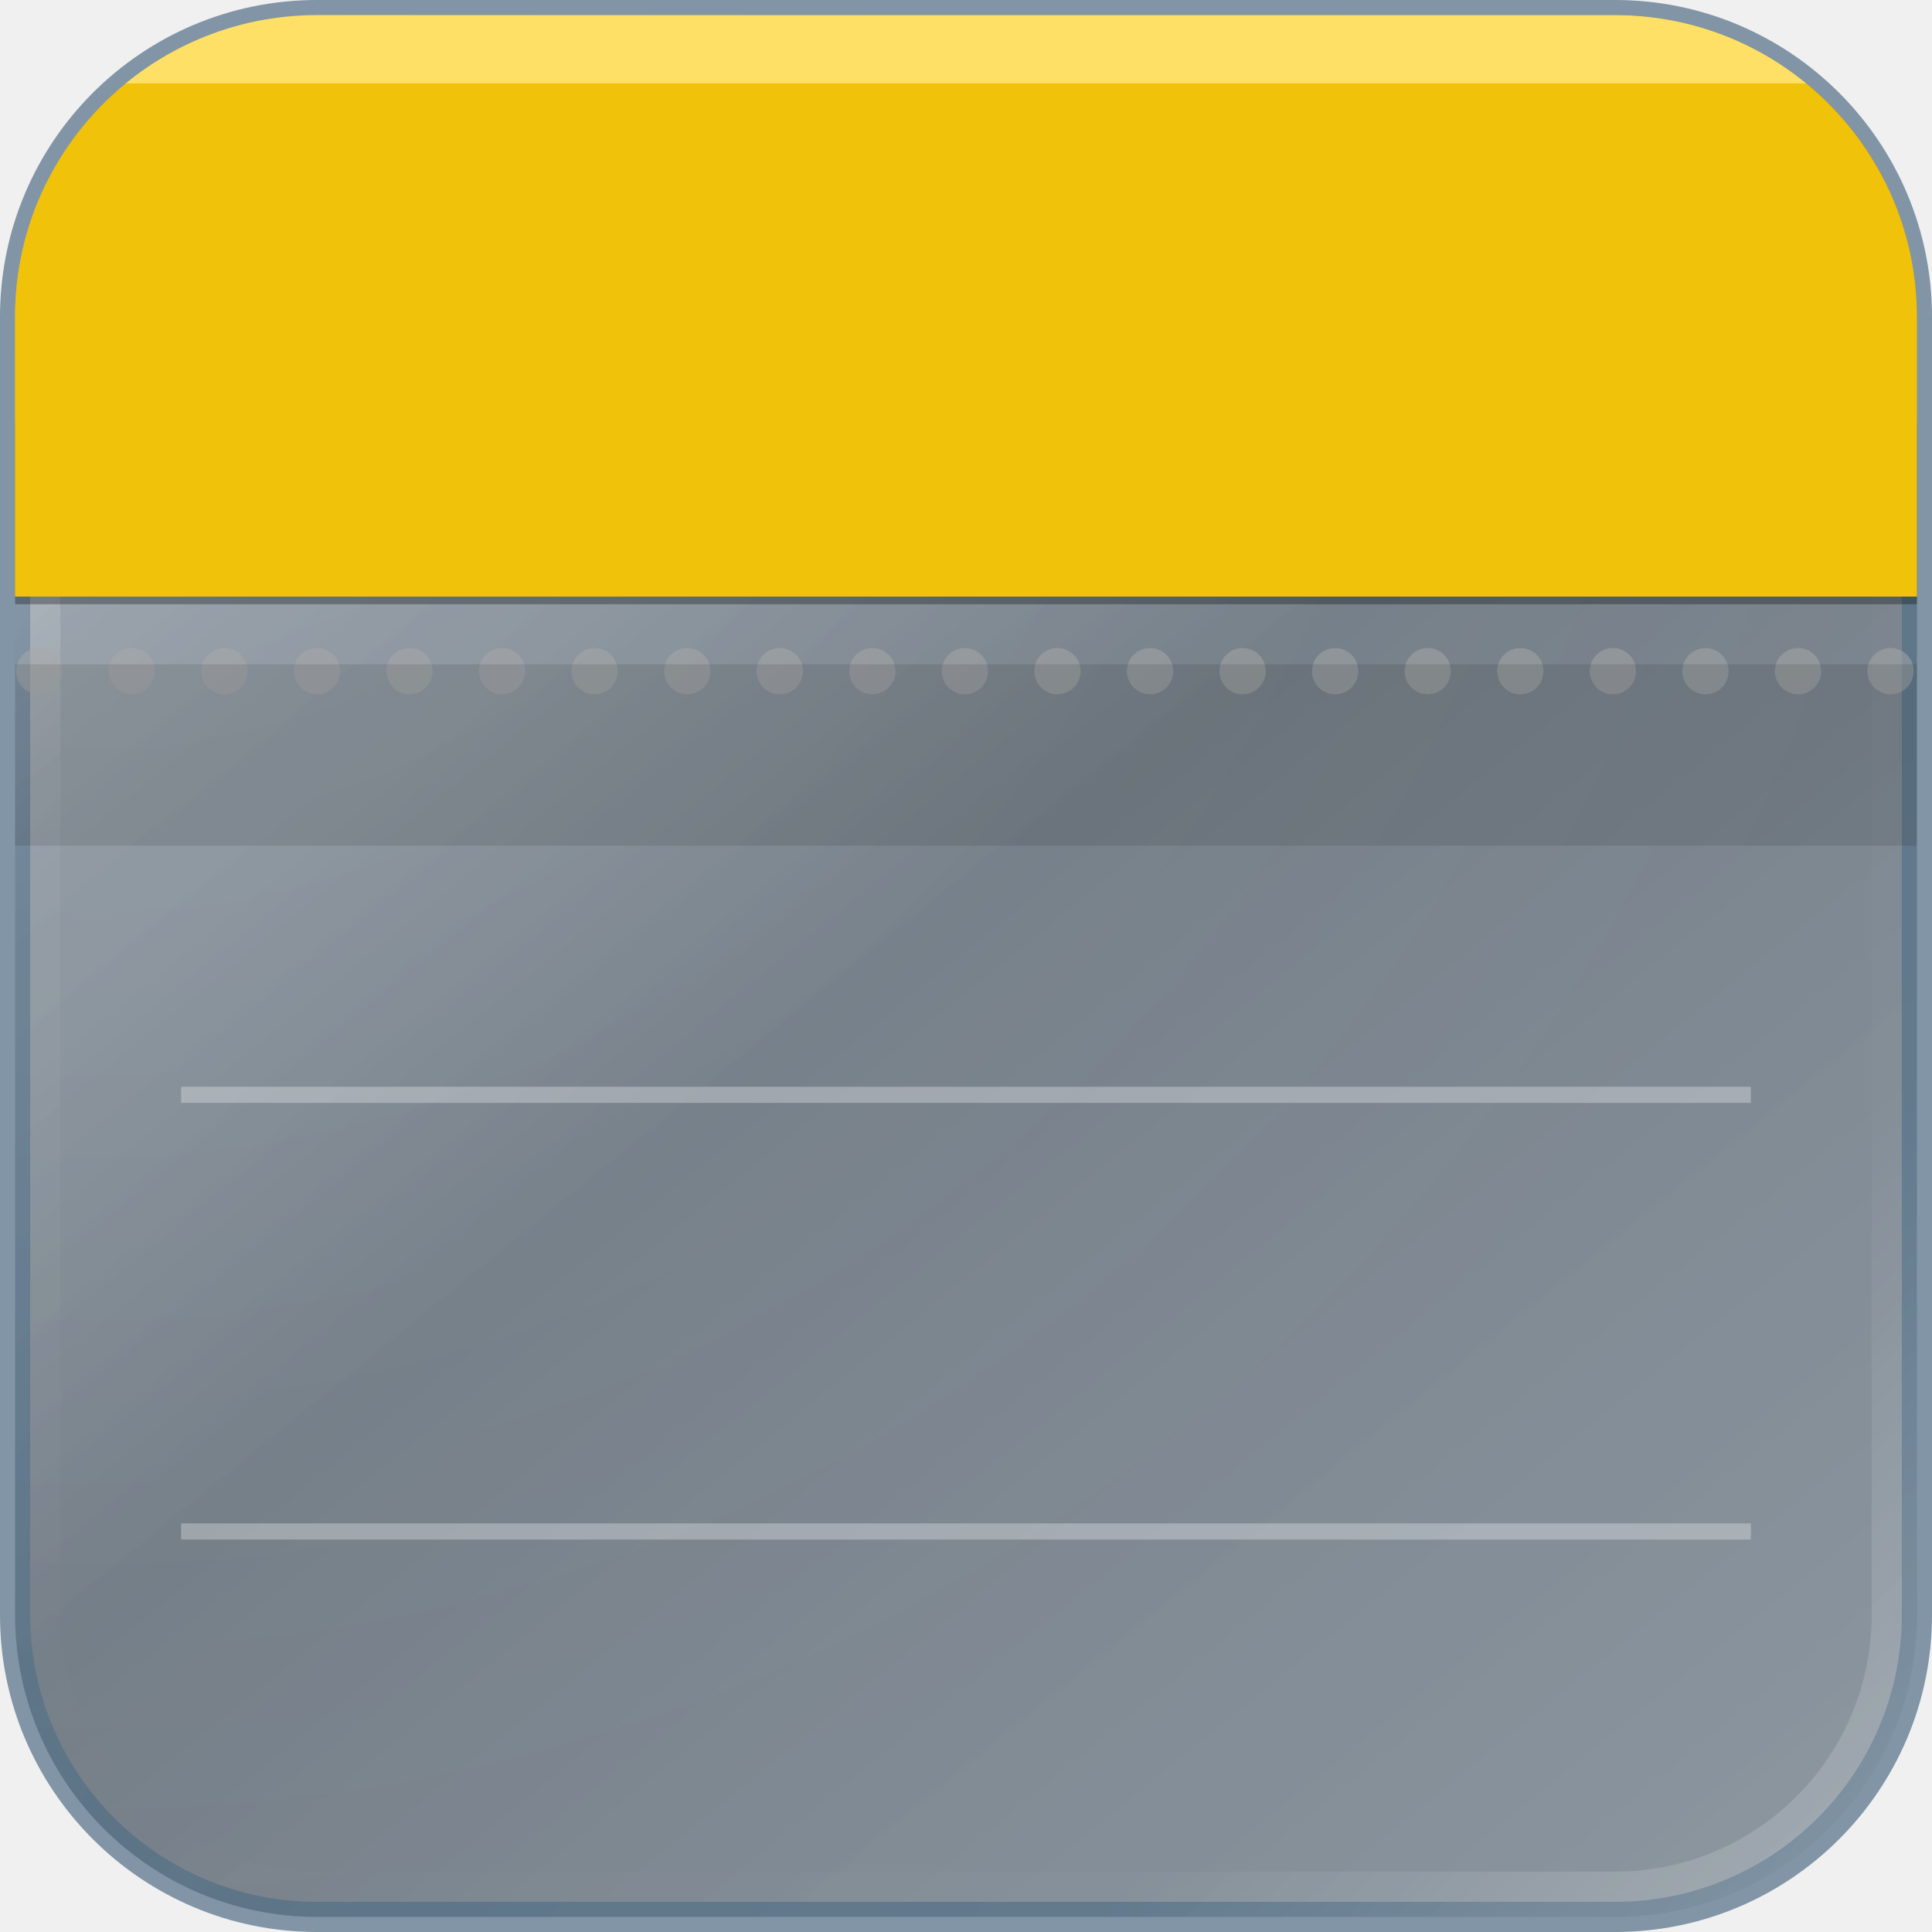
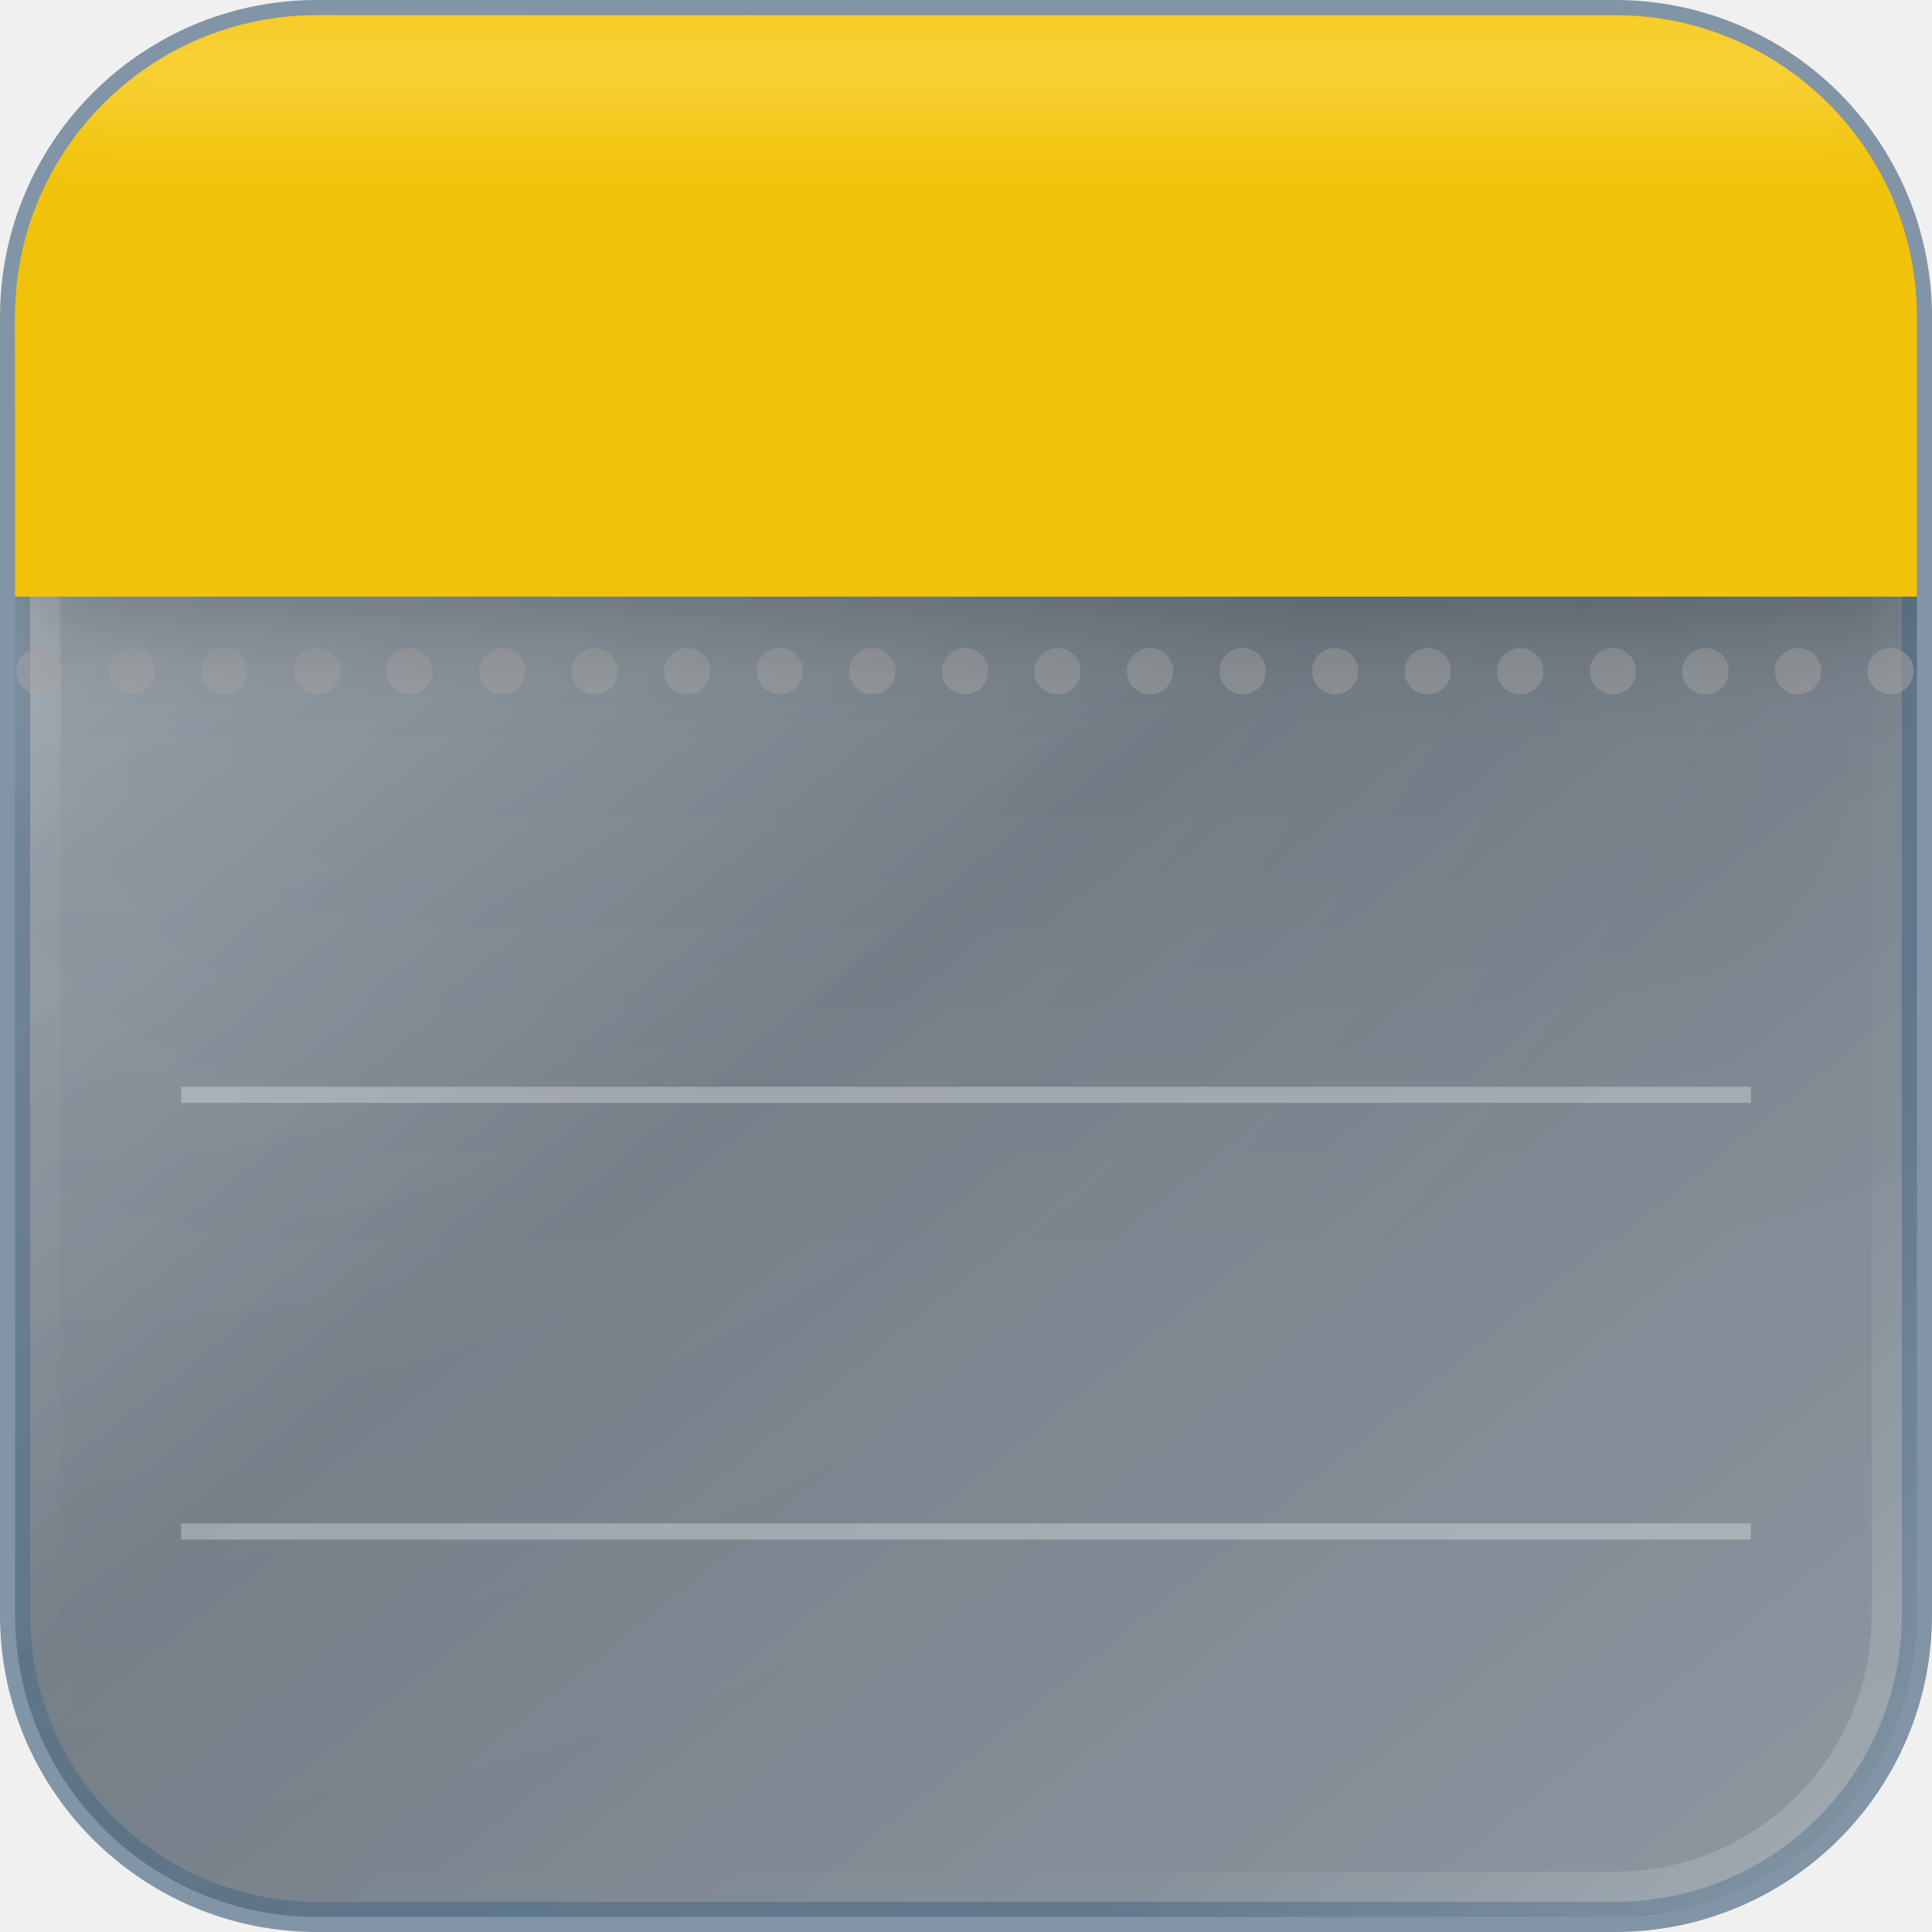
<svg xmlns="http://www.w3.org/2000/svg" viewBox="0 0 64 64" fill="none" color="#CBD5E1">
  <g>
    <defs>
      <linearGradient id="apple-notes-app-dark-background-surface" x1="6" y1="0" x2="58" y2="64" gradientUnits="userSpaceOnUse">
        <stop offset="0" stop-color="#526678" stop-opacity=".50" />
        <stop offset=".48" stop-color="#273746" stop-opacity=".62" />
        <stop offset="1" stop-color="#364A5C" stop-opacity=".54" />
      </linearGradient>
      <radialGradient id="apple-notes-app-dark-background-sheen" cx="3" cy="2" r="62" gradientUnits="userSpaceOnUse">
        <stop stop-color="#FFFFFF" stop-opacity="0.09" />
        <stop offset="1" stop-color="#FFFFFF" stop-opacity="0" />
      </radialGradient>
      <linearGradient id="apple-notes-app-dark-background-reflection" x1="0" y1="0" x2="64" y2="64" gradientUnits="userSpaceOnUse">
        <stop stop-color="#FFFFFF" stop-opacity="0.375" />
        <stop offset=".23" stop-color="#FFFFFF" stop-opacity="0.04" />
        <stop offset=".5" stop-color="#FFFFFF" stop-opacity="0" />
        <stop offset=".78" stop-color="#FFFFFF" stop-opacity="0.02" />
        <stop offset="1" stop-color="#FFFFFF" stop-opacity="0.225" />
      </linearGradient>
    </defs>
    <rect x=".5" y=".5" width="63" height="63" rx="10" fill="url(#apple-notes-app-dark-background-surface)" stroke="#526E86" stroke-opacity=".7" />
    <rect x=".5" y=".5" width="63" height="63" rx="10" fill="url(#apple-notes-app-dark-background-sheen)" />
    <rect x="1.25" y="1.25" width="61.5" height="61.5" rx="9.25" stroke="url(#apple-notes-app-dark-background-reflection)" stroke-width="1.5" />
  </g>
  <defs>
    <clipPath id="apple-notes-app-dark-tile">
      <rect x=".5" y=".5" width="63" height="63" rx="10" />
    </clipPath>
  </defs>
  <g clip-path="url(#apple-notes-app-dark-tile)">
    <svg fill="none" viewBox="0 0 64 64" x="0.0" y="0.0" width="64.0" height="64.0">
      <g clip-path="url(#apple-notes-app-dark-clip0_8505_34590)">
        <path fill-rule="evenodd" clip-rule="evenodd" d="M58 50.465V51H6V50.465H58ZM58 36V36.535H6V36H58Z" fill="white" fill-opacity="0.3" />
        <path d="M1.3 23C1.723 23 2.066 22.657 2.066 22.233C2.066 21.81 1.723 21.467 1.3 21.467C0.876 21.467 0.533 21.81 0.533 22.233C0.533 22.657 0.876 23 1.3 23ZM4.366 23C4.79 23 5.133 22.657 5.133 22.233C5.133 21.81 4.79 21.467 4.366 21.467C3.943 21.467 3.6 21.81 3.6 22.233C3.6 22.657 3.943 23 4.366 23ZM7.433 23C7.856 23 8.199 22.657 8.199 22.233C8.199 21.81 7.856 21.467 7.433 21.467C7.009 21.467 6.666 21.81 6.666 22.233C6.666 22.657 7.009 23 7.433 23ZM10.499 23C10.922 23 11.266 22.657 11.266 22.233C11.266 21.81 10.922 21.467 10.499 21.467C10.076 21.467 9.732 21.81 9.732 22.233C9.732 22.657 10.076 23 10.499 23ZM13.565 23C13.989 23 14.332 22.657 14.332 22.233C14.332 21.81 13.989 21.467 13.565 21.467C13.142 21.467 12.799 21.81 12.799 22.233C12.799 22.657 13.142 23 13.565 23ZM16.632 23C17.055 23 17.398 22.657 17.398 22.233C17.398 21.81 17.055 21.467 16.632 21.467C16.209 21.467 15.865 21.81 15.865 22.233C15.865 22.657 16.209 23 16.632 23ZM19.698 23C20.122 23 20.465 22.657 20.465 22.233C20.465 21.81 20.122 21.467 19.698 21.467C19.275 21.467 18.932 21.81 18.932 22.233C18.932 22.657 19.275 23 19.698 23ZM22.765 23C23.188 23 23.531 22.657 23.531 22.233C23.531 21.81 23.188 21.467 22.765 21.467C22.341 21.467 21.998 21.81 21.998 22.233C21.998 22.657 22.341 23 22.765 23ZM25.831 23C26.254 23 26.598 22.657 26.598 22.233C26.598 21.81 26.254 21.467 25.831 21.467C25.408 21.467 25.064 21.81 25.064 22.233C25.064 22.657 25.408 23 25.831 23ZM28.898 23C29.321 23 29.664 22.657 29.664 22.233C29.664 21.81 29.321 21.467 28.898 21.467C28.474 21.467 28.131 21.81 28.131 22.233C28.131 22.657 28.474 23 28.898 23ZM31.964 23C32.387 23 32.73 22.657 32.73 22.233C32.73 21.81 32.387 21.467 31.964 21.467C31.541 21.467 31.197 21.81 31.197 22.233C31.197 22.657 31.541 23 31.964 23ZM35.03 23C35.454 23 35.797 22.657 35.797 22.233C35.797 21.81 35.454 21.467 35.03 21.467C34.607 21.467 34.264 21.81 34.264 22.233C34.264 22.657 34.607 23 35.03 23ZM38.097 23C38.52 23 38.863 22.657 38.863 22.233C38.863 21.81 38.52 21.467 38.097 21.467C37.673 21.467 37.33 21.81 37.33 22.233C37.33 22.657 37.673 23 38.097 23ZM41.163 23C41.587 23 41.93 22.657 41.93 22.233C41.93 21.81 41.587 21.467 41.163 21.467C40.74 21.467 40.397 21.81 40.397 22.233C40.397 22.657 40.74 23 41.163 23ZM44.23 23C44.653 23 44.996 22.657 44.996 22.233C44.996 21.81 44.653 21.467 44.23 21.467C43.806 21.467 43.463 21.81 43.463 22.233C43.463 22.657 43.806 23 44.23 23ZM47.296 23C47.719 23 48.062 22.657 48.062 22.233C48.062 21.81 47.719 21.467 47.296 21.467C46.873 21.467 46.529 21.81 46.529 22.233C46.529 22.657 46.873 23 47.296 23ZM50.362 23C50.786 23 51.129 22.657 51.129 22.233C51.129 21.81 50.786 21.467 50.362 21.467C49.939 21.467 49.596 21.81 49.596 22.233C49.596 22.657 49.939 23 50.362 23ZM53.429 23C53.852 23 54.195 22.657 54.195 22.233C54.195 21.81 53.852 21.467 53.429 21.467C53.005 21.467 52.662 21.81 52.662 22.233C52.662 22.657 53.005 23 53.429 23ZM56.495 23C56.919 23 57.262 22.657 57.262 22.233C57.262 21.81 56.919 21.467 56.495 21.467C56.072 21.467 55.728 21.81 55.728 22.233C55.728 22.657 56.072 23 56.495 23ZM59.562 23C59.985 23 60.328 22.657 60.328 22.233C60.328 21.81 59.985 21.467 59.562 21.467C59.138 21.467 58.795 21.81 58.795 22.233C58.795 22.657 59.138 23 59.562 23ZM62.628 23C63.051 23 63.395 22.657 63.395 22.233C63.395 21.81 63.051 21.467 62.628 21.467C62.205 21.467 61.861 21.81 61.861 22.233C61.861 22.657 62.205 23 62.628 23ZM65.694 23C66.118 23 66.461 22.657 66.461 22.233C66.461 21.81 66.118 21.467 65.694 21.467C65.271 21.467 64.928 21.81 64.928 22.233C64.928 22.657 65.271 23 65.694 23ZM68.761 23C69.184 23 69.527 22.657 69.527 22.233C69.527 21.81 69.184 21.467 68.761 21.467C68.337 21.467 67.994 21.81 67.994 22.233C67.994 22.657 68.337 23 68.761 23ZM71.827 23C72.251 23 72.594 22.657 72.594 22.233C72.594 21.81 72.251 21.467 71.827 21.467C71.404 21.467 71.061 21.81 71.061 22.233C71.061 22.657 71.404 23 71.827 23ZM74.894 23C75.317 23 75.66 22.657 75.66 22.233C75.66 21.81 75.317 21.467 74.894 21.467C74.47 21.467 74.127 21.81 74.127 22.233C74.127 22.657 74.47 23 74.894 23ZM77.96 23C78.383 23 78.727 22.657 78.727 22.233C78.727 21.81 78.383 21.467 77.96 21.467C77.537 21.467 77.193 21.81 77.193 22.233C77.193 22.657 77.537 23 77.96 23ZM81.026 23C81.45 23 81.793 22.657 81.793 22.233C81.793 21.81 81.45 21.467 81.026 21.467C80.603 21.467 80.26 21.81 80.26 22.233C80.26 22.657 80.603 23 81.026 23ZM84.093 23C84.516 23 84.859 22.657 84.859 22.233C84.859 21.81 84.516 21.467 84.093 21.467C83.669 21.467 83.326 21.81 83.326 22.233C83.326 22.657 83.669 23 84.093 23ZM87.159 23C87.582 23 87.926 22.657 87.926 22.233C87.926 21.81 87.582 21.467 87.159 21.467C86.736 21.467 86.393 21.81 86.393 22.233C86.393 22.657 86.736 23 87.159 23ZM90.226 23C90.649 23 90.992 22.657 90.992 22.233C90.992 21.81 90.649 21.467 90.226 21.467C89.802 21.467 89.459 21.81 89.459 22.233C89.459 22.657 89.802 23 90.226 23Z" fill="#AAAAAA" fill-opacity="0.5" />
        <g filter="url(#apple-notes-app-dark-filter0_dd_8505_34590)">
          <path d="M64 0H0V6H64V0Z" fill="black" fill-opacity="0.3" />
        </g>
        <path d="M64 0H0V19.75H64V0Z" fill="#FFDB4C" fill-opacity="0.3" />
        <g filter="url(#apple-notes-app-dark-filter1_ii_8505_34590)">
          <path d="M64 0H0V19.75H64V0Z" fill="black" fill-opacity="0.3" />
        </g>
      </g>
      <defs>
-         <filter id="apple-notes-app-dark-filter0_dd_8505_34590" x="-40" y="-18" width="144" height="86" filter-units="userSpaceOnUse" color-interpolation-filters="sRGB">
+         <filter id="apple-notes-app-dark-filter0_dd_8505_34590" x="-40" y="-18" width="144" height="86" color-interpolation-filters="sRGB" filterUnits="userSpaceOnUse">
          <feFlood flood-opacity="0" result="BackgroundImageFix" />
          <feColorMatrix in="SourceAlpha" type="matrix" values="0 0 0 0 0 0 0 0 0 0 0 0 0 0 0 0 0 0 127 0" result="hardAlpha" />
          <feOffset dy="22" />
-           <feGaussianBlur std-deviation="20" />
+           <feGaussianBlur stdDeviation="20" />
          <feColorMatrix type="matrix" values="0 0 0 0 0 0 0 0 0 0 0 0 0 0 0 0 0 0 0.1 0" />
          <feBlend mode="normal" in2="BackgroundImageFix" result="effect1_dropShadow_8505_34590" />
          <feColorMatrix in="SourceAlpha" type="matrix" values="0 0 0 0 0 0 0 0 0 0 0 0 0 0 0 0 0 0 127 0" result="hardAlpha" />
          <feOffset dy="14" />
-           <feGaussianBlur std-deviation="2" />
+           <feGaussianBlur stdDeviation="2" />
          <feColorMatrix type="matrix" values="0 0 0 0 0 0 0 0 0 0 0 0 0 0 0 0 0 0 0.3 0" />
          <feBlend mode="normal" in2="effect1_dropShadow_8505_34590" result="effect2_dropShadow_8505_34590" />
          <feBlend mode="normal" in="SourceGraphic" in2="effect2_dropShadow_8505_34590" result="shape" />
        </filter>
-         <filter id="apple-notes-app-dark-filter1_ii_8505_34590" x="0" y="-4" width="64" height="27.75" filter-units="userSpaceOnUse" color-interpolation-filters="sRGB">
+         <filter id="apple-notes-app-dark-filter1_ii_8505_34590" x="0" y="-4" width="64" height="27.75" color-interpolation-filters="sRGB" filterUnits="userSpaceOnUse">
          <feFlood flood-opacity="0" result="BackgroundImageFix" />
          <feBlend mode="normal" in="SourceGraphic" in2="BackgroundImageFix" result="shape" />
          <feColorMatrix in="SourceAlpha" type="matrix" values="0 0 0 0 0 0 0 0 0 0 0 0 0 0 0 0 0 0 127 0" result="hardAlpha" />
          <feOffset dy="17" />
-           <feGaussianBlur std-deviation="2" />
+           <feGaussianBlur stdDeviation="2" />
          <feComposite in2="hardAlpha" operator="arithmetic" k2="-1" k3="1" />
          <feColorMatrix type="matrix" values="0 0 0 0 1 0 0 0 0 0.878 0 0 0 0 0.4 0 0 0 1 0" />
          <feBlend mode="normal" in2="shape" result="effect1_innerShadow_8505_34590" />
          <feColorMatrix in="SourceAlpha" type="matrix" values="0 0 0 0 0 0 0 0 0 0 0 0 0 0 0 0 0 0 127 0" result="hardAlpha" />
          <feOffset dy="-17" />
-           <feGaussianBlur std-deviation="2" />
+           <feGaussianBlur stdDeviation="2" />
          <feComposite in2="hardAlpha" operator="arithmetic" k2="-1" k3="1" />
          <feColorMatrix type="matrix" values="0 0 0 0 0.946 0 0 0 0 0.762 0 0 0 0 0.039 0 0 0 1 0" />
          <feBlend mode="normal" in2="effect1_innerShadow_8505_34590" result="effect2_innerShadow_8505_34590" />
        </filter>
        <clipPath id="apple-notes-app-dark-clip0_8505_34590">
          <rect width="64" height="64" rx="10" fill="white" />
        </clipPath>
      </defs>
    </svg>
  </g>
</svg>
